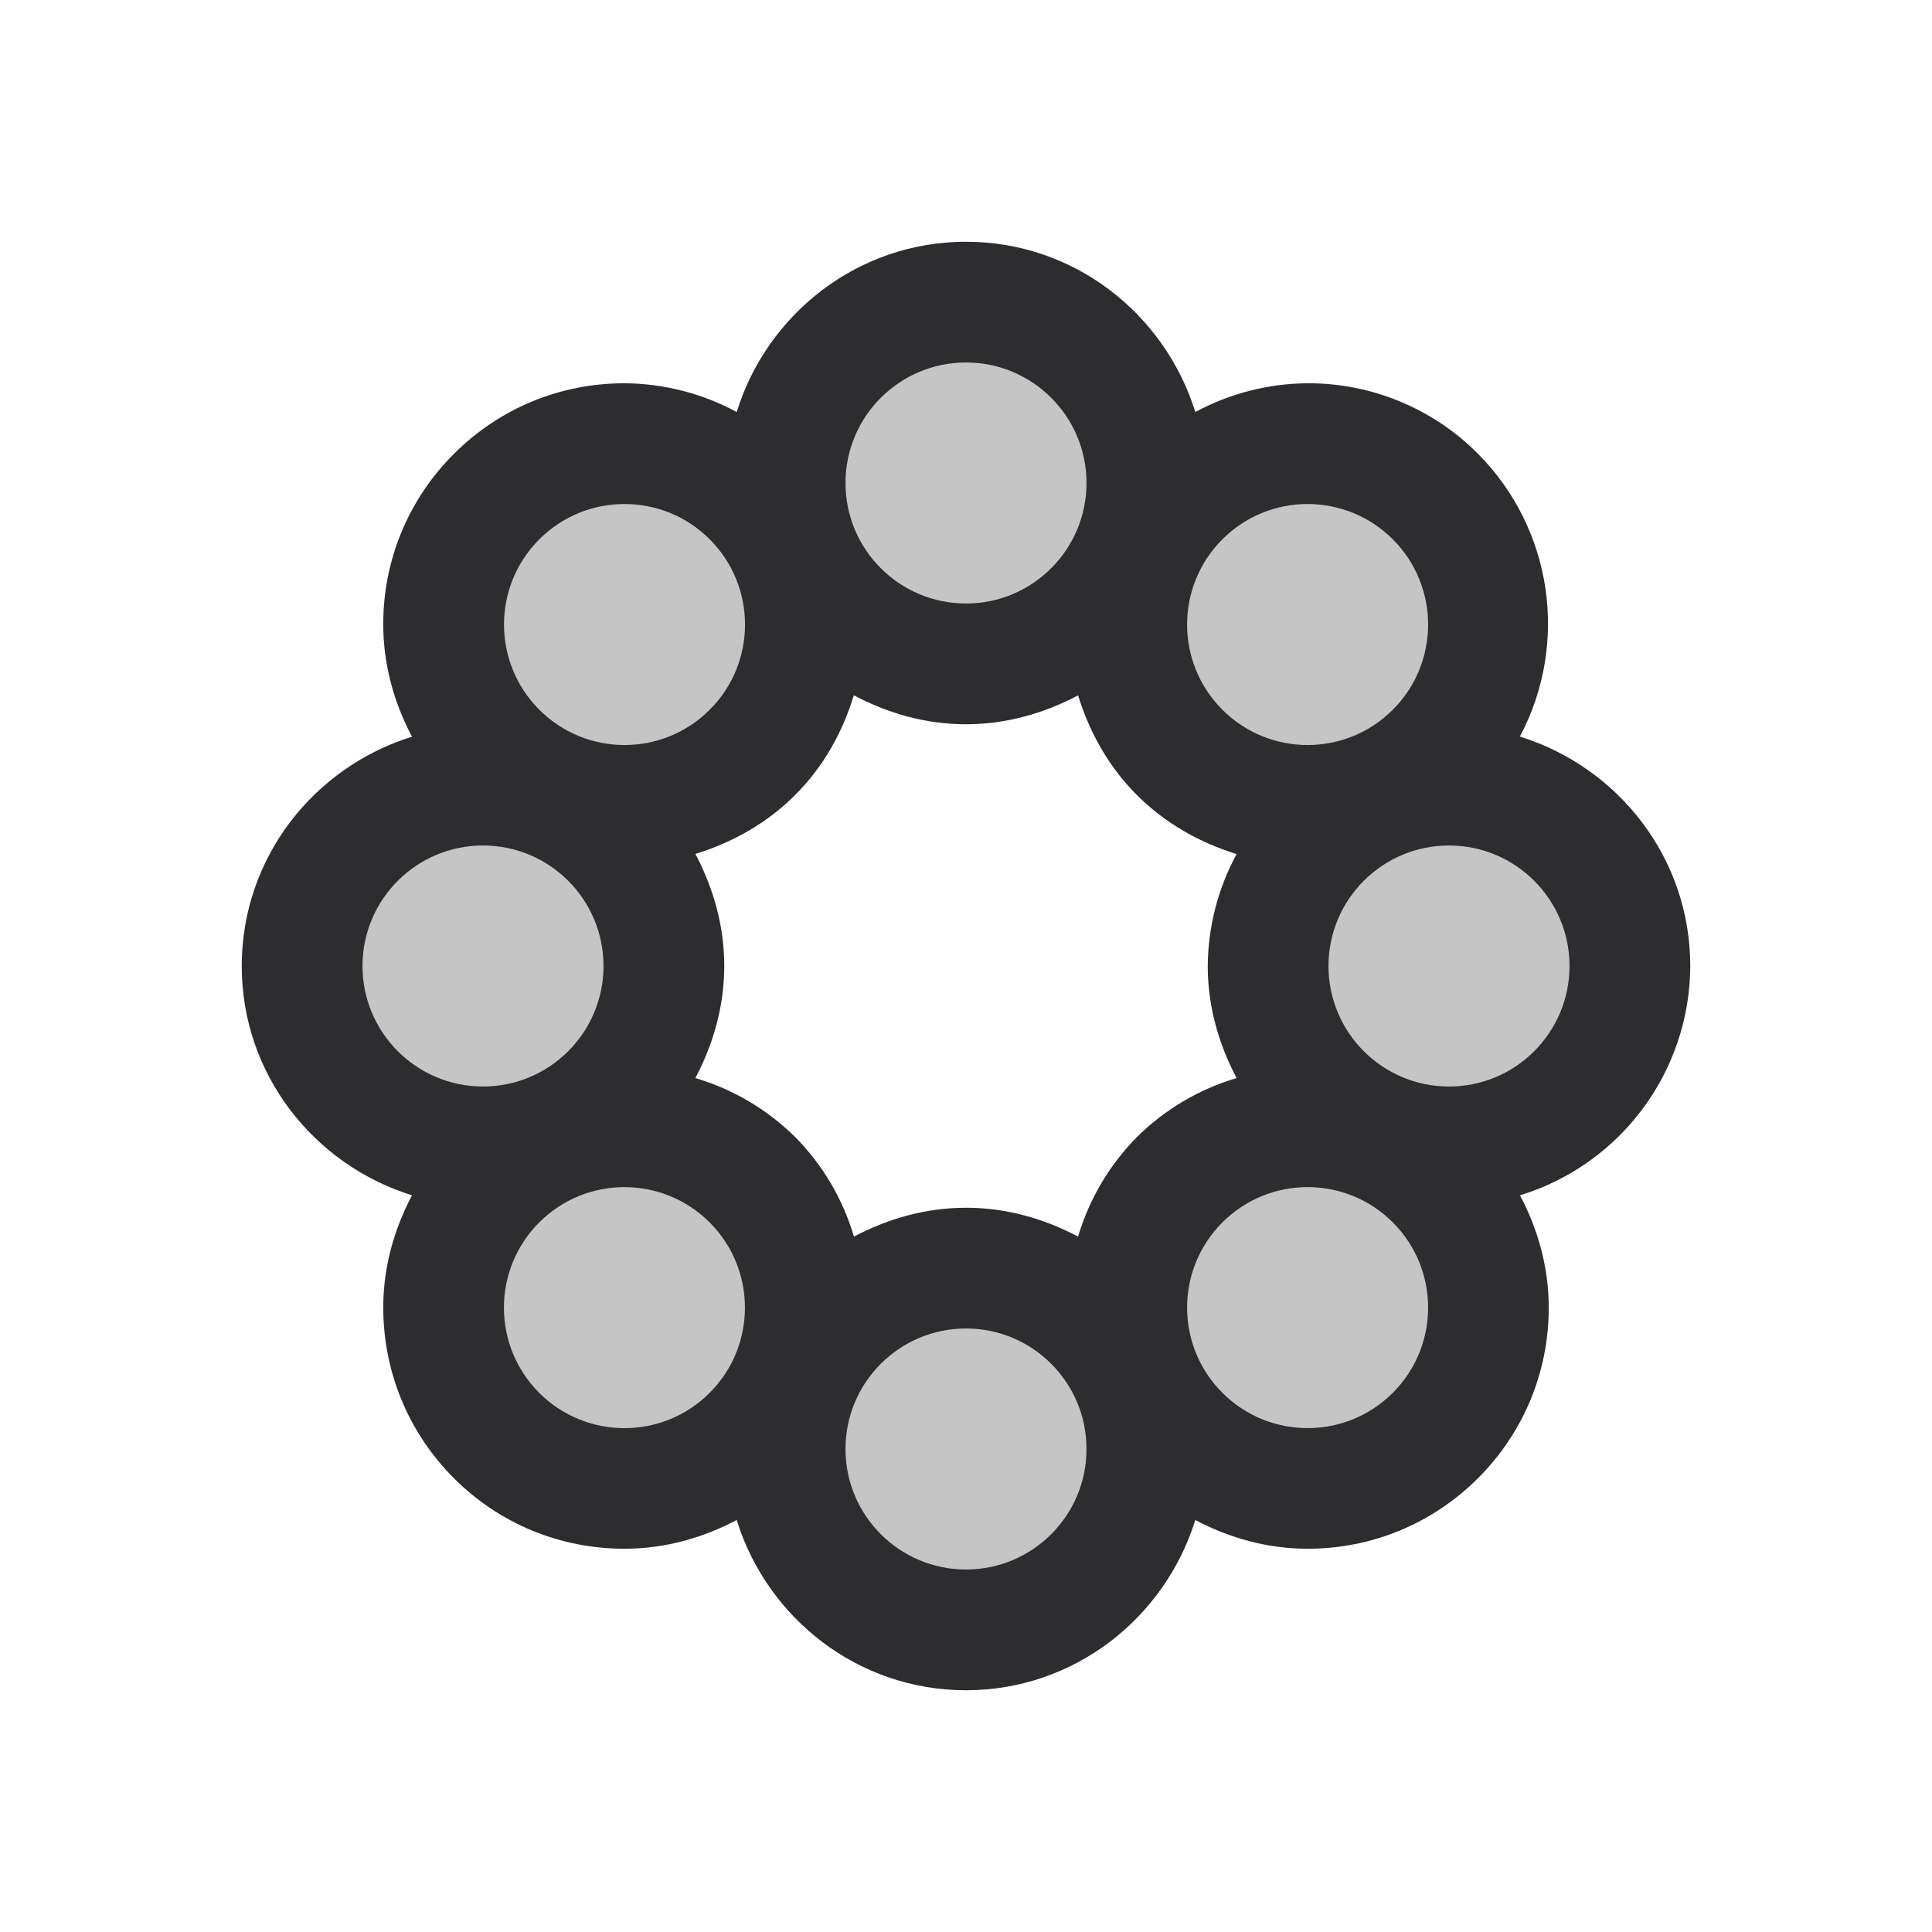
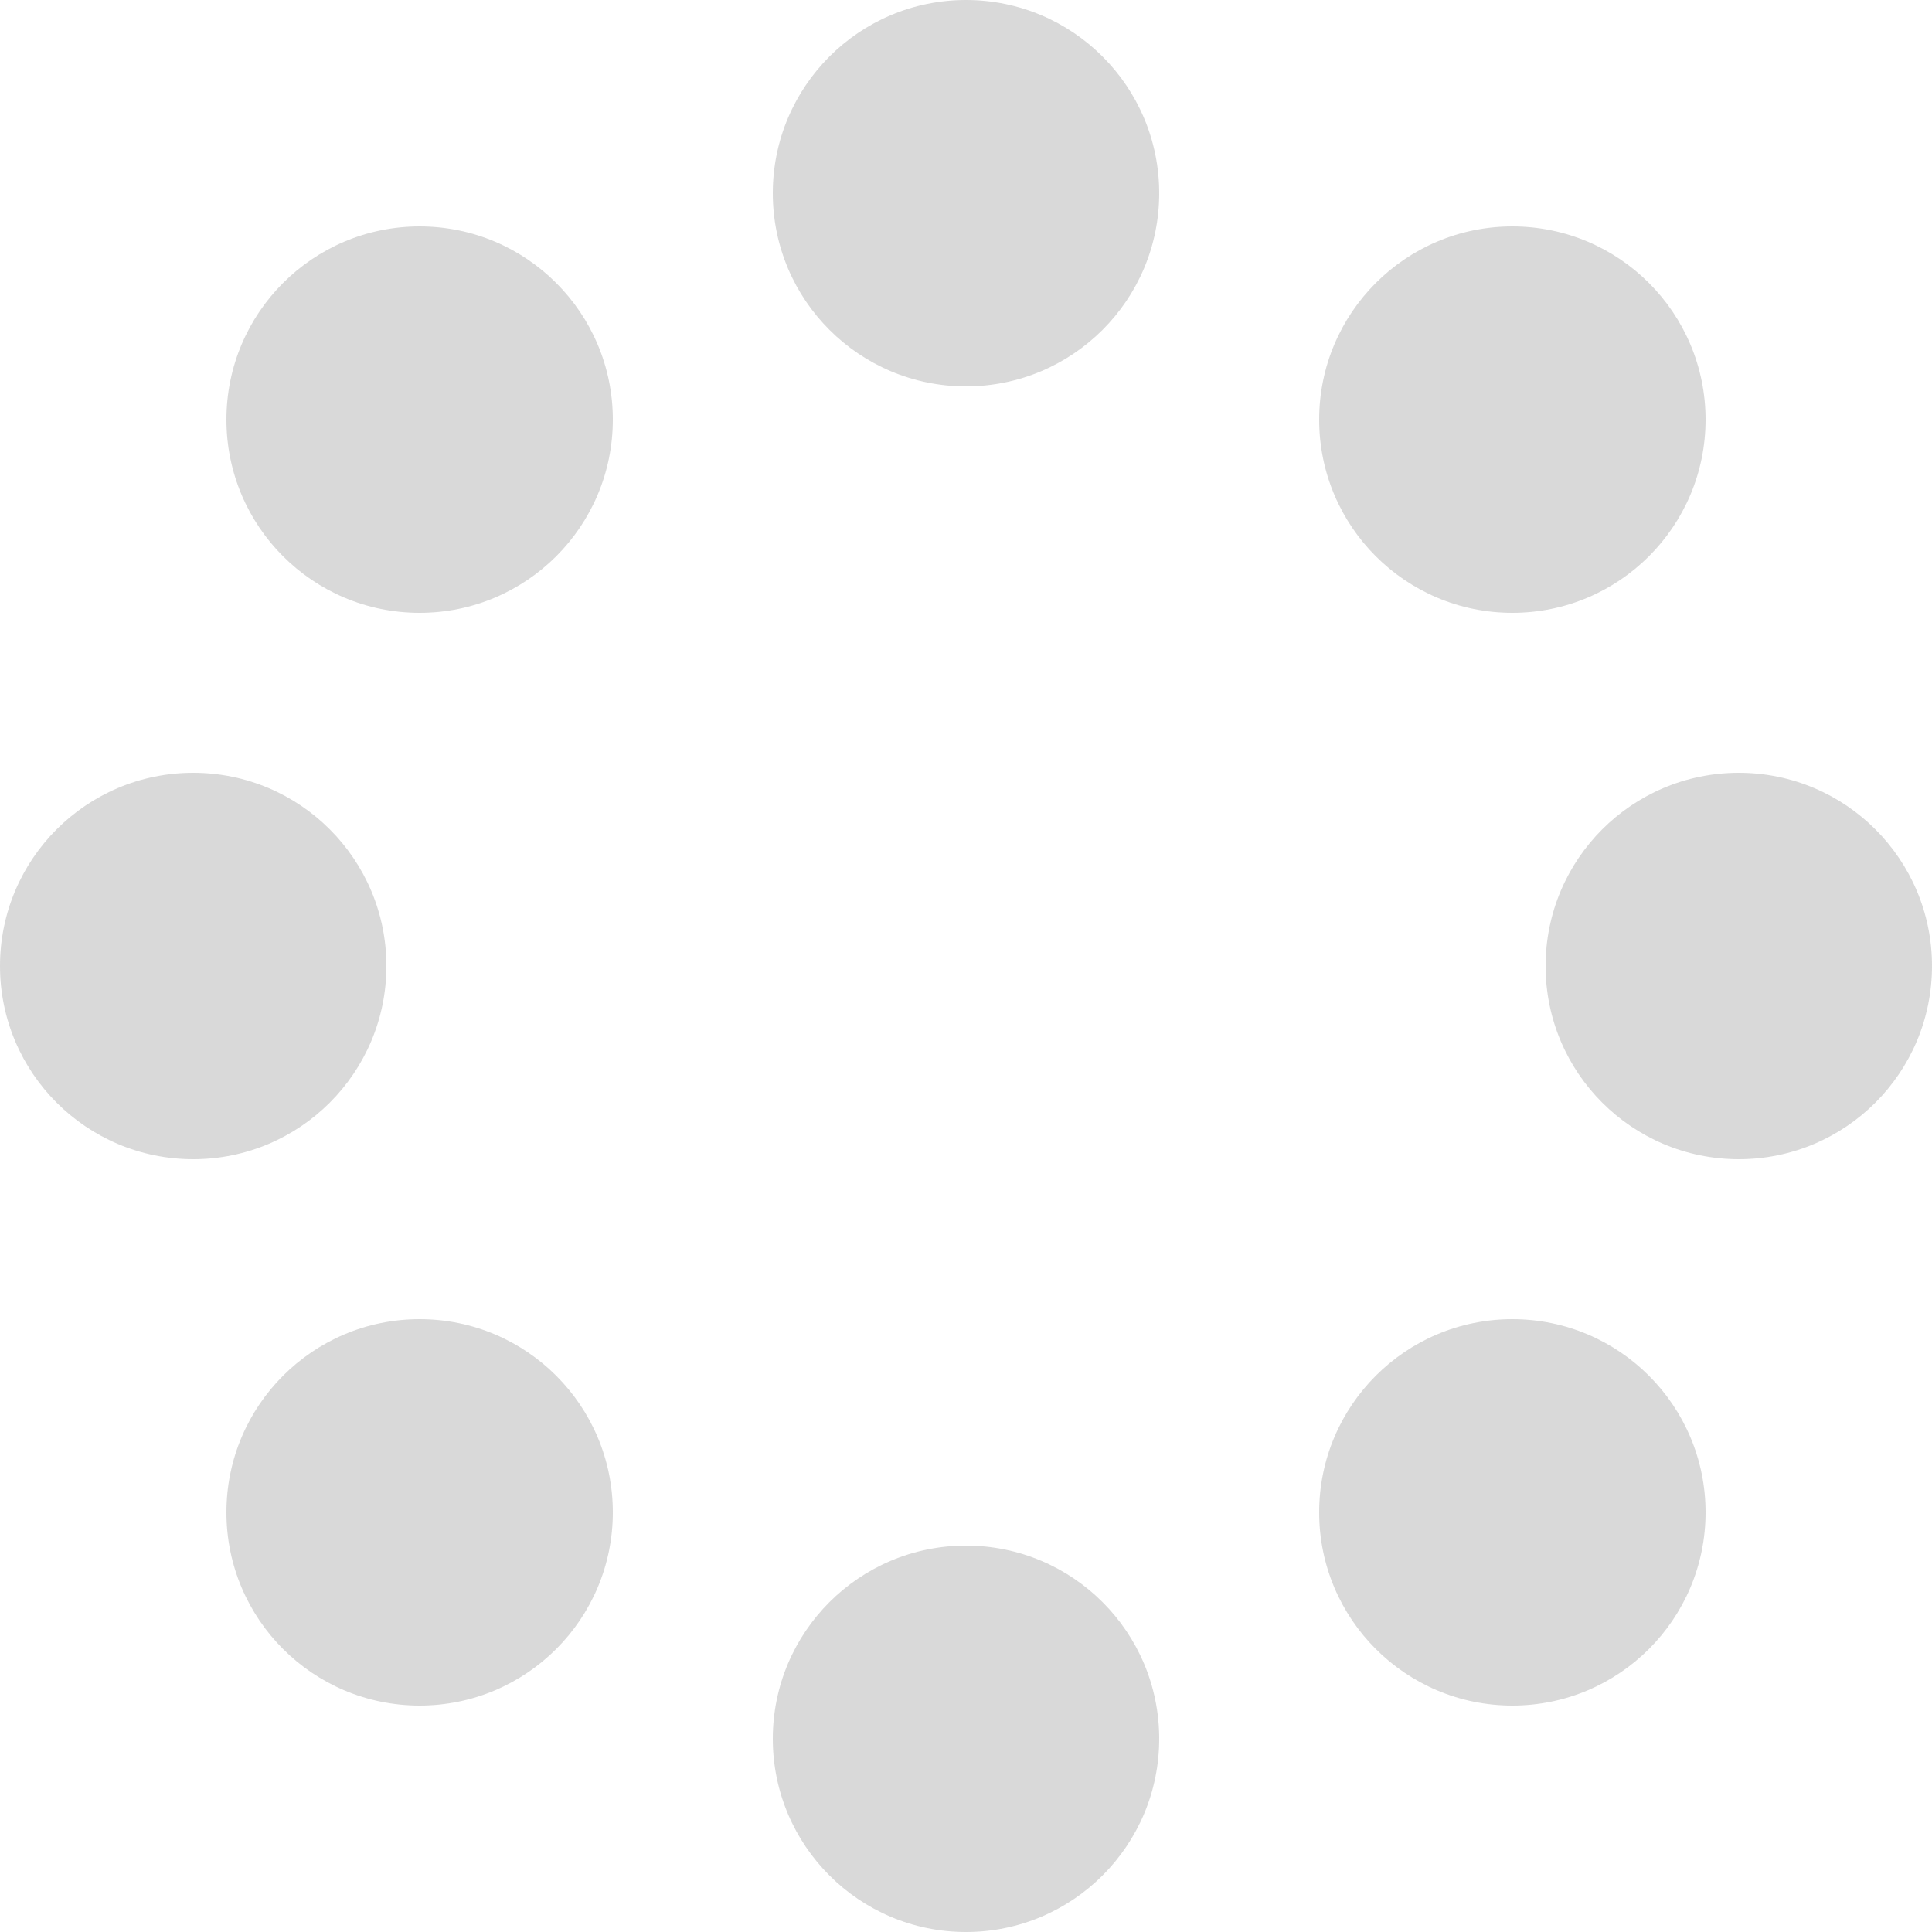
- <svg xmlns="http://www.w3.org/2000/svg" viewBox="0.5 0.5 16 16">
-   <style>.st0{opacity:0}.st0,.st1{fill:#2d2d30}.st2{fill:#c5c5c5}</style>
-   <g id="outline">
-     <path class="st0" d="M.5.5h16v16H.5z" />
-     <path class="st1" d="M14.498 8.5c0-.896-.597-1.647-1.411-1.9a1.995 1.995 0 0 0-.346-2.341 1.98 1.98 0 0 0-1.412-.585 1.99 1.99 0 0 0-.93.238c-.253-.814-1.004-1.41-1.899-1.41s-1.647.597-1.899 1.41a1.982 1.982 0 0 0-.929-.238c-.534 0-1.036.207-1.413.585a1.981 1.981 0 0 0-.585 1.413c0 .331.088.645.238.929-.813.252-1.41 1.003-1.41 1.899s.597 1.646 1.41 1.899c-.15.284-.238.598-.238.928 0 .534.207 1.036.585 1.415.377.377.879.584 1.413.584.331 0 .645-.088.929-.238.252.813 1.004 1.41 1.899 1.41s1.646-.597 1.899-1.41c.284.15.599.238.93.238.533 0 1.035-.208 1.412-.585s.585-.879.585-1.412c0-.331-.088-.646-.238-.93a1.994 1.994 0 0 0 1.41-1.899zm-6.926 2.241a1.962 1.962 0 0 0-.487-.825 1.975 1.975 0 0 0-.826-.488c.147-.28.239-.592.239-.928 0-.336-.092-.649-.239-.928.307-.095.592-.254.826-.488.238-.238.394-.524.486-.826.279.148.592.24.929.24.336 0 .649-.092.928-.239.095.307.254.592.487.825.234.234.519.394.826.489a1.977 1.977 0 0 0-.239.927c0 .337.092.649.239.928a1.969 1.969 0 0 0-.824.487 1.971 1.971 0 0 0-.489.826c-.278-.147-.591-.239-.928-.239s-.649.092-.928.239z" />
-   </g>
-   <g id="icon_x5F_bg">
-     <circle class="st2" cx="8.5" cy="4.5" r=".998" />
-     <circle class="st2" cx="8.5" cy="12.5" r=".998" />
-     <circle class="st2" cx="12.5" cy="8.5" r=".998" />
-     <circle class="st2" cx="4.5" cy="8.5" r=".998" />
-     <ellipse transform="rotate(-44.992 11.329 5.672)" class="st2" cx="11.329" cy="5.672" rx=".998" ry=".998" />
-     <ellipse transform="rotate(-45.009 5.672 11.33)" class="st2" cx="5.672" cy="11.329" rx=".998" ry=".998" />
-     <ellipse transform="rotate(-45.001 11.329 11.329)" class="st2" cx="11.329" cy="11.329" rx=".998" ry=".998" />
-     <ellipse transform="rotate(-45.001 5.672 5.672)" class="st2" cx="5.672" cy="5.672" rx=".998" ry=".998" />
+ <svg xmlns="http://www.w3.org/2000/svg" version="1.1" width="10px" height="10px">
+   <style>
+     circle {
+       animation: ball 0.6s linear infinite;
+     }
+ 
+     circle:nth-child(2) { animation-delay: 0.075s; }
+     circle:nth-child(3) { animation-delay: 0.15s; }
+     circle:nth-child(4) { animation-delay: 0.225s; }
+     circle:nth-child(5) { animation-delay: 0.3s; }
+     circle:nth-child(6) { animation-delay: 0.375s; }
+     circle:nth-child(7) { animation-delay: 0.45s; }
+     circle:nth-child(8) { animation-delay: 0.525s; }
+ 
+     @keyframes ball {
+       from { opacity: 1; }
+       to { opacity: 0.3; }
+     }
+ 	</style>
+   <g style="fill:grey;">
+     <circle cx="5" cy="1" r="1" style="opacity:0.3;" />
+     <circle cx="7.828" cy="2.172" r="1" style="opacity:0.3;" />
+     <circle cx="9" cy="5" r="1" style="opacity:0.3;" />
+     <circle cx="7.828" cy="7.828" r="1" style="opacity:0.3;" />
+     <circle cx="5" cy="9" r="1" style="opacity:0.3;" />
+     <circle cx="2.172" cy="7.828" r="1" style="opacity:0.3;" />
+     <circle cx="1" cy="5" r="1" style="opacity:0.3;" />
+     <circle cx="2.172" cy="2.172" r="1" style="opacity:0.3;" />
  </g>
</svg>
